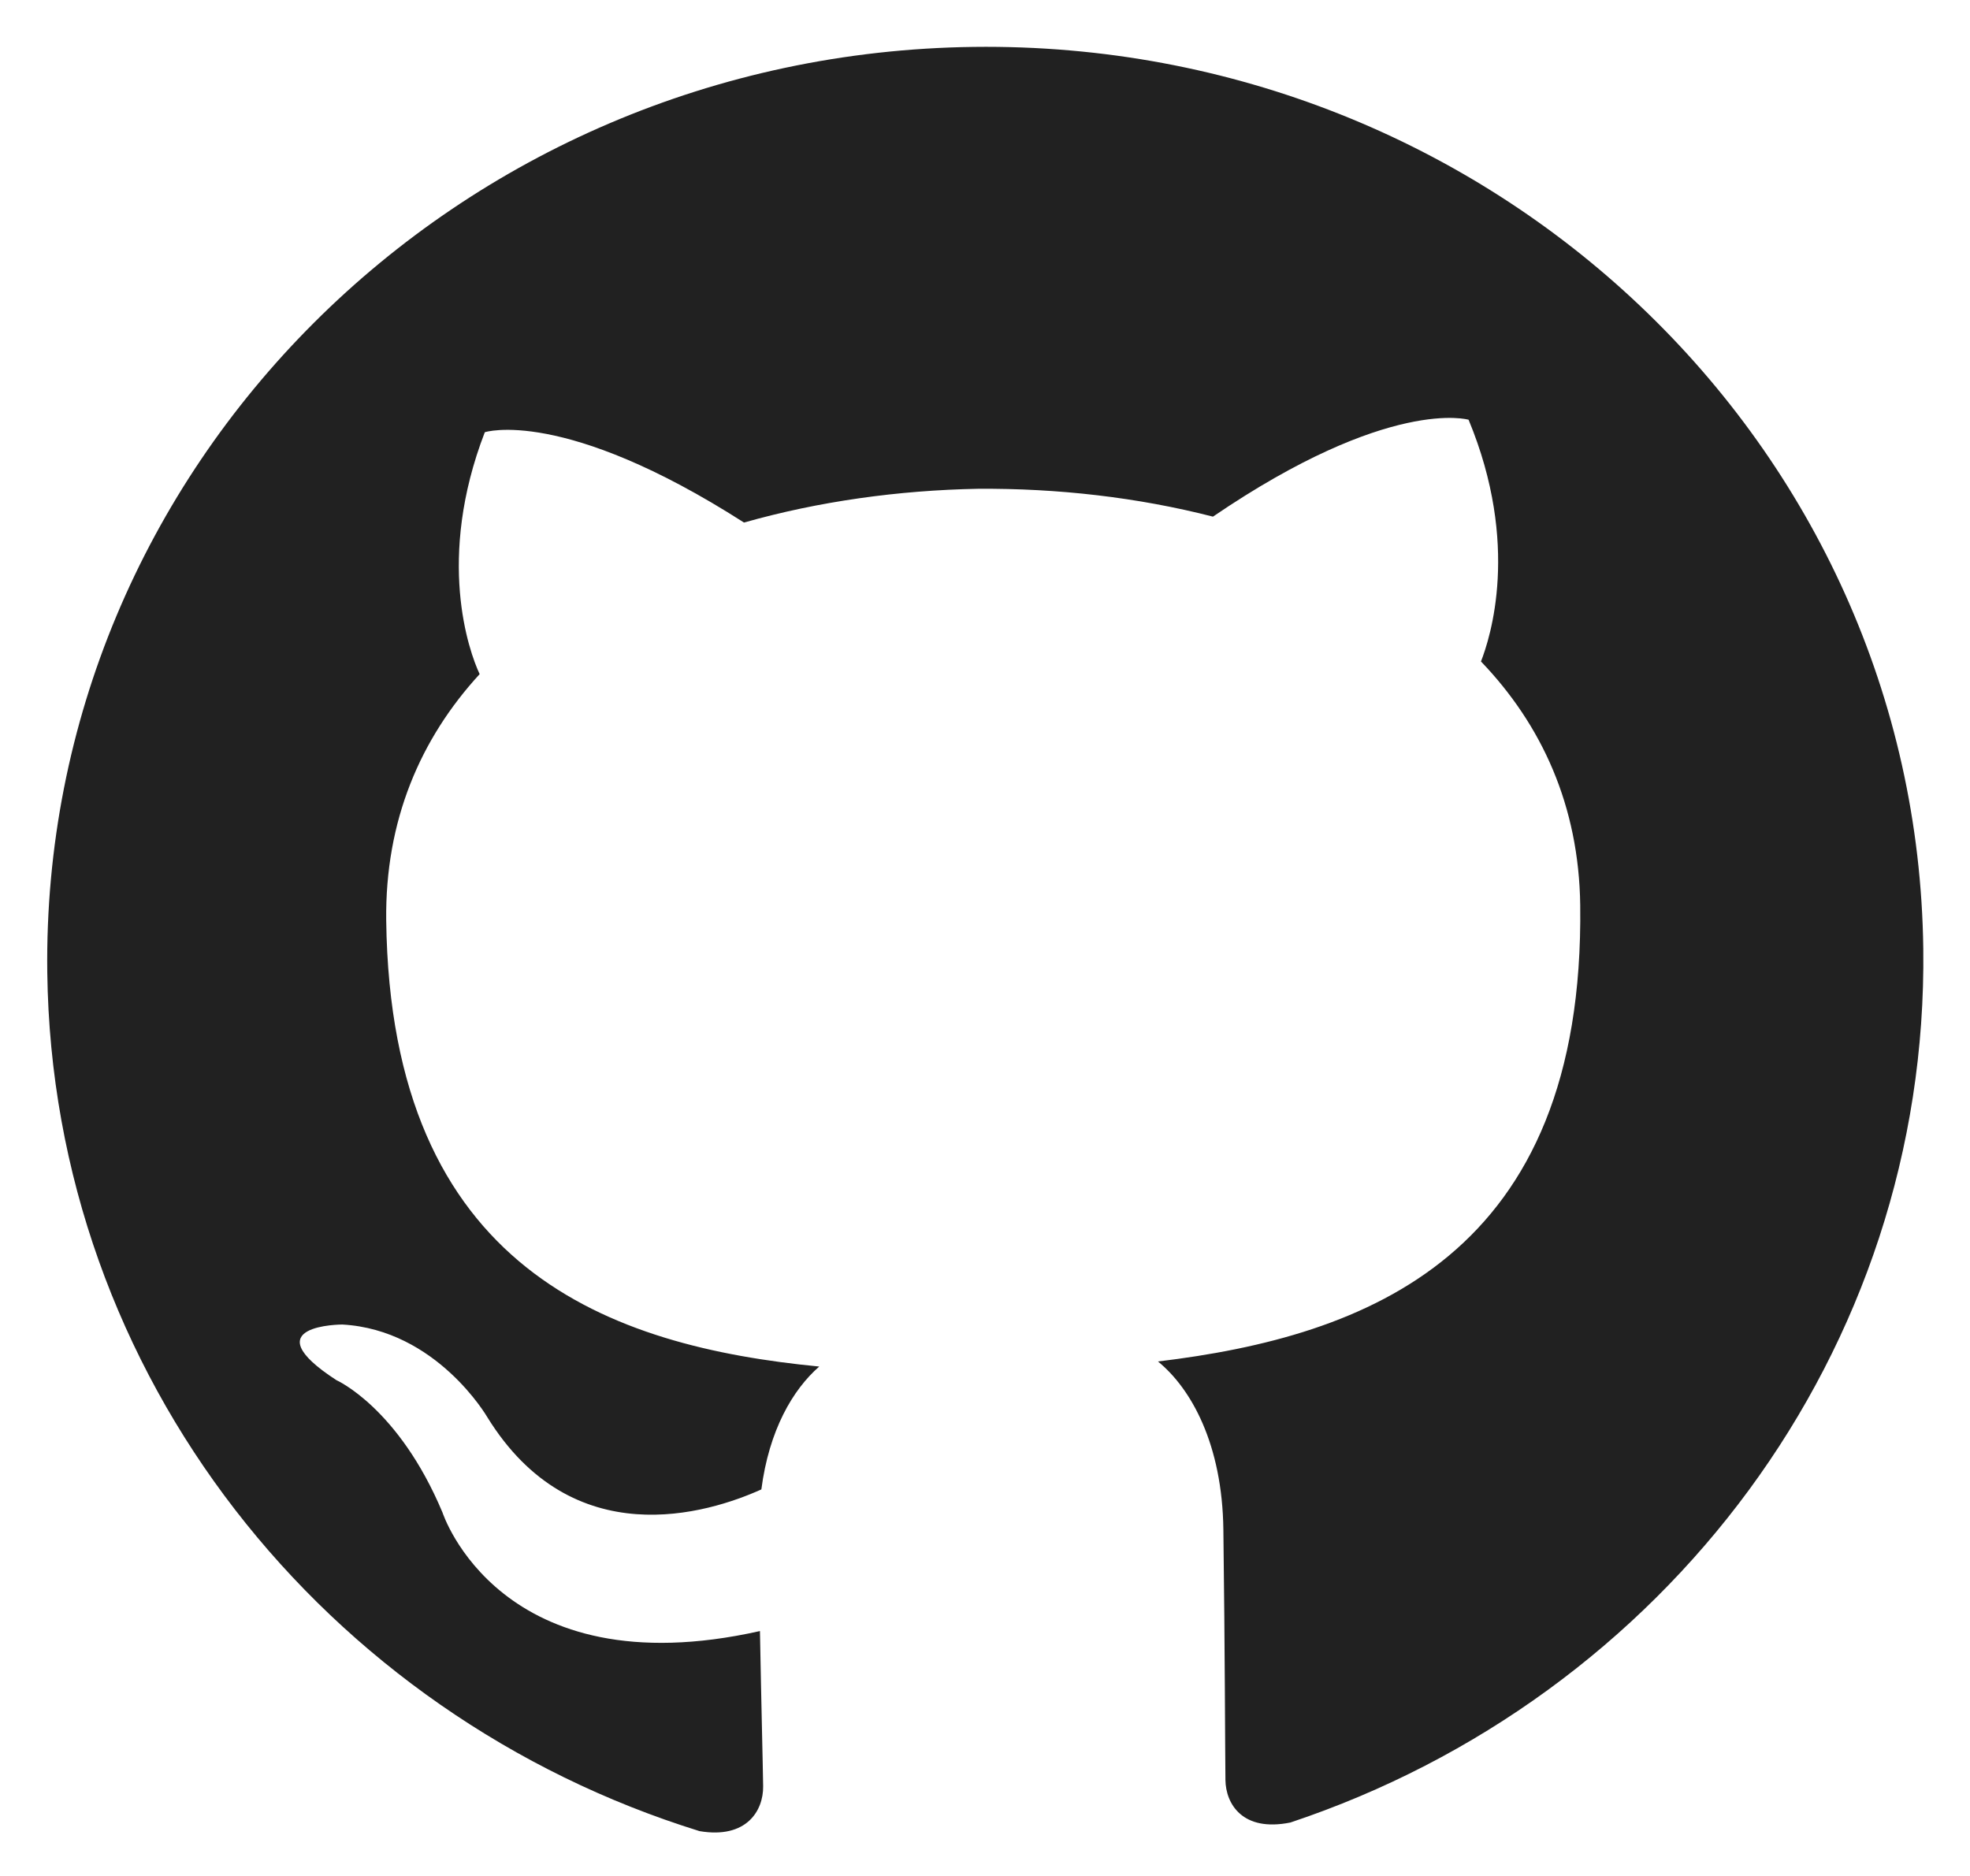
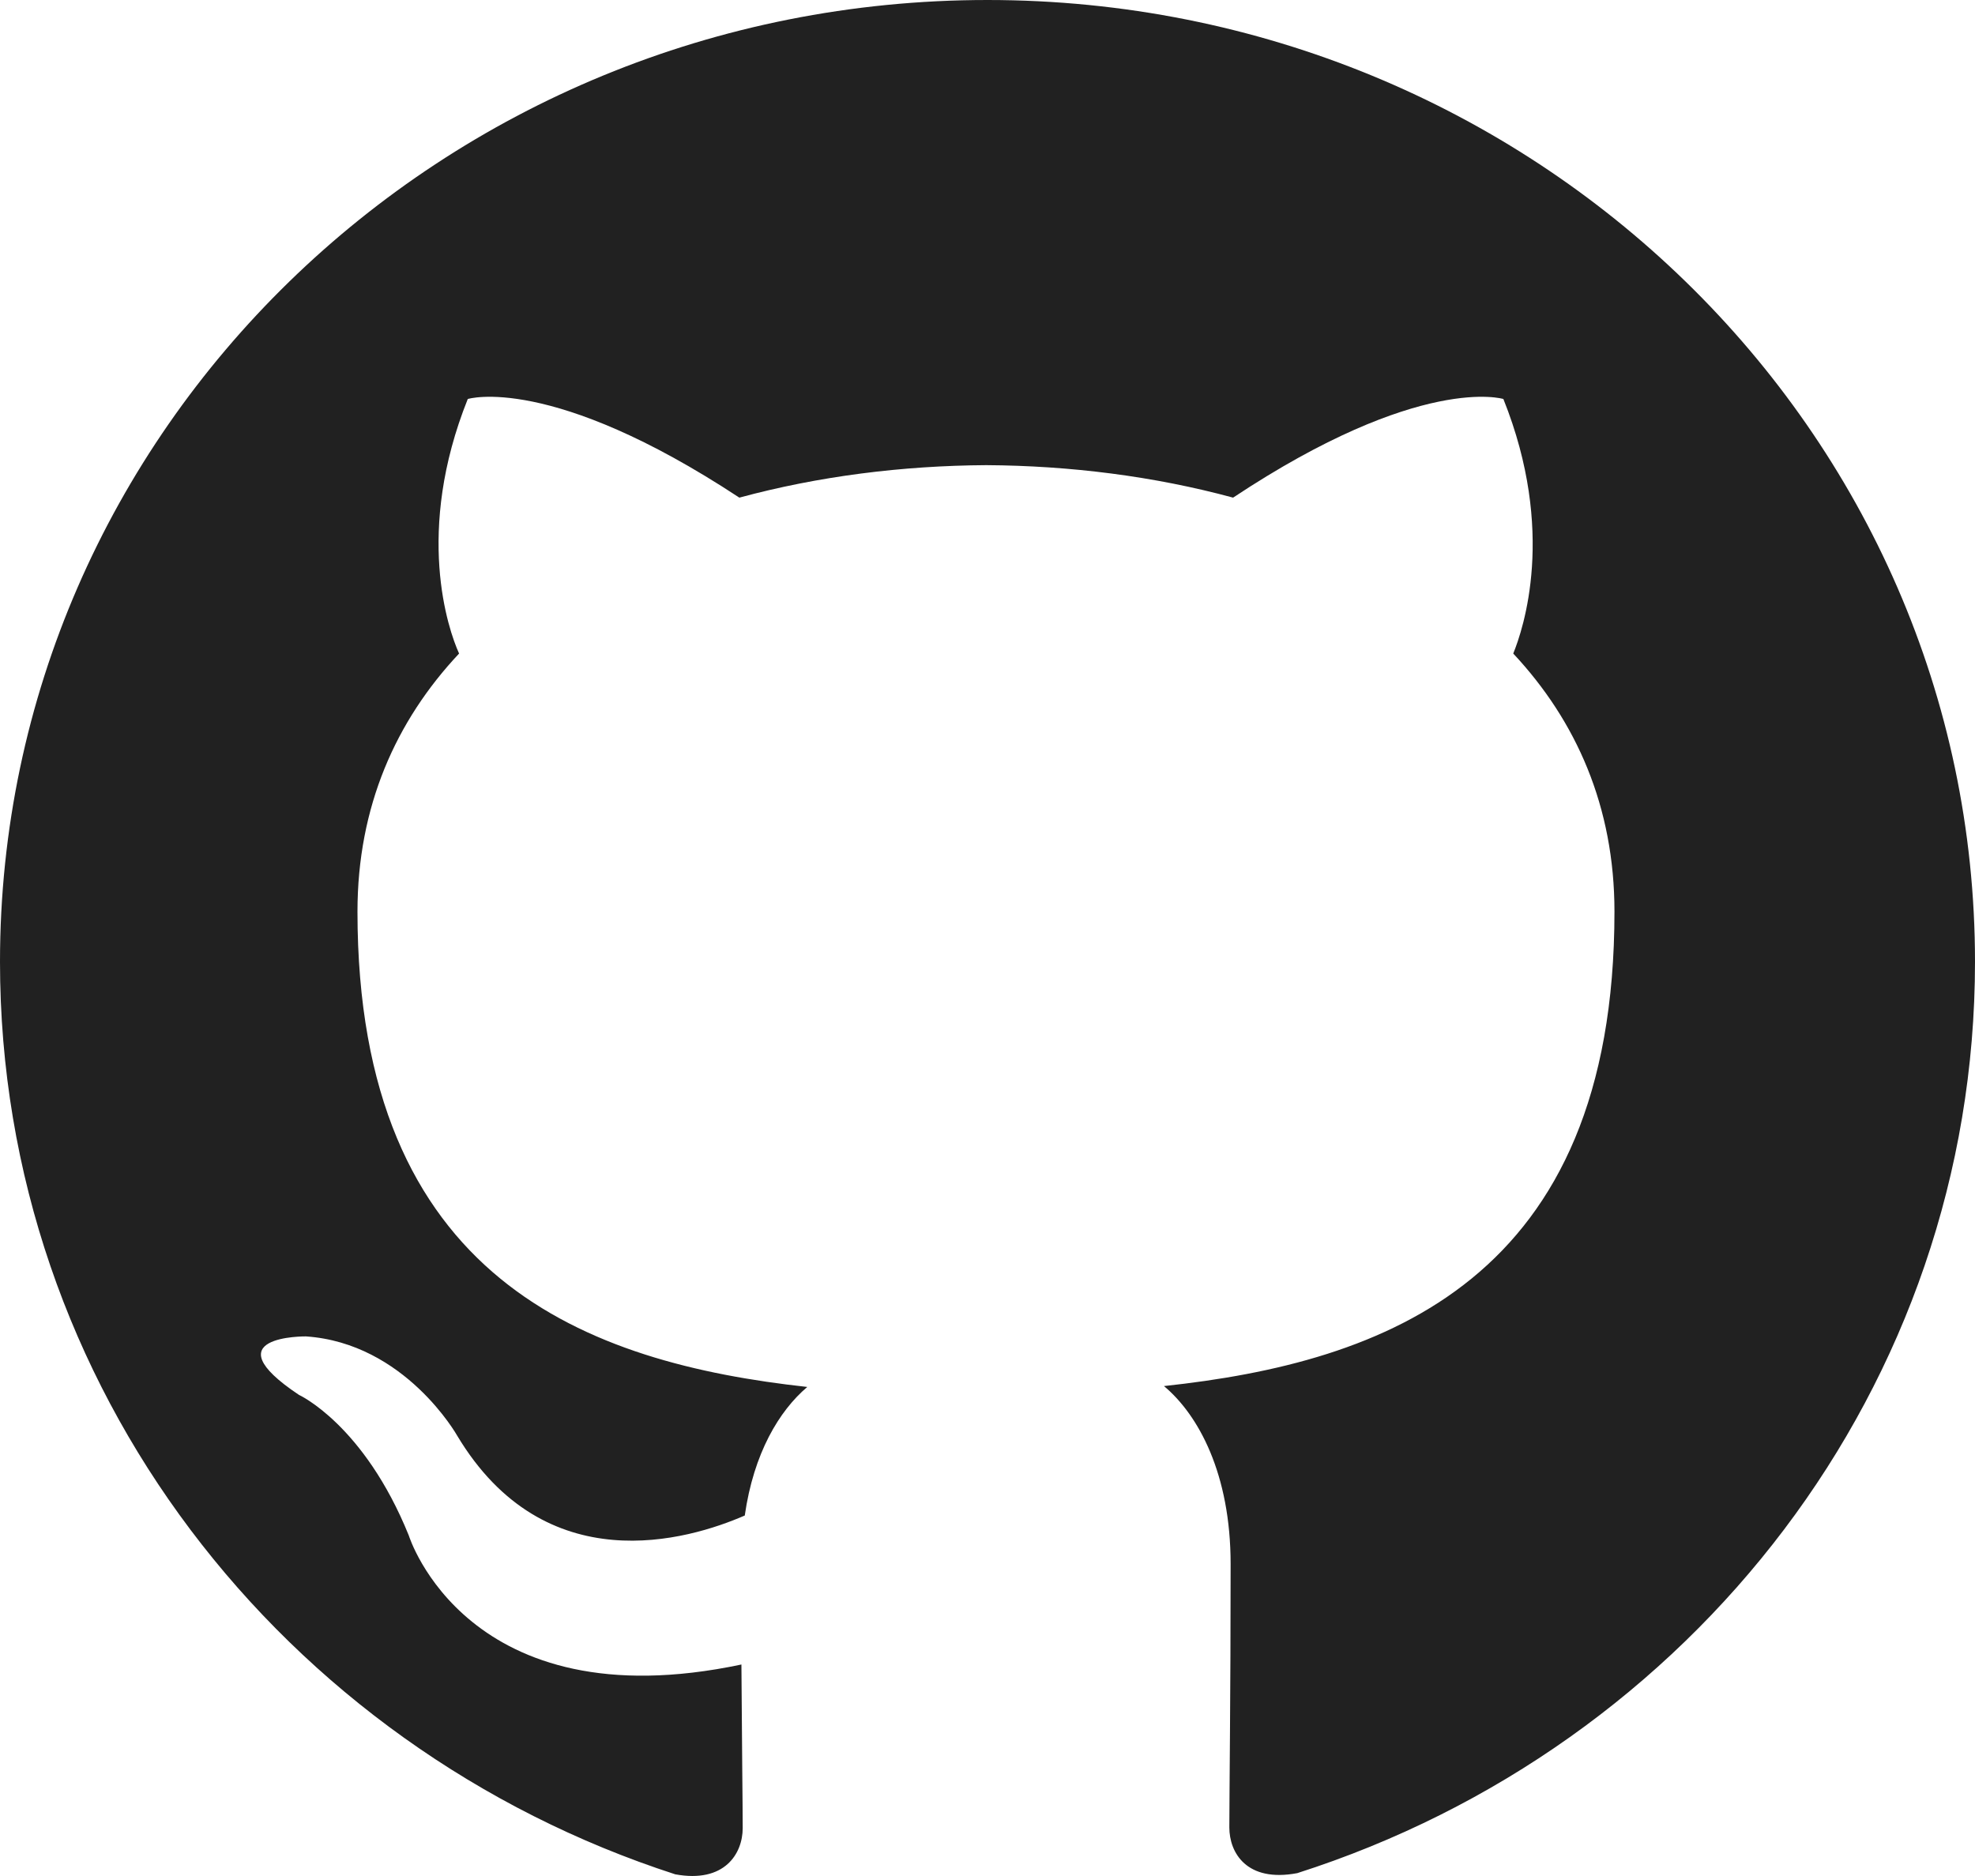
- <svg xmlns="http://www.w3.org/2000/svg" width="21" height="20" viewBox="0 0 21 20" fill="none">
-   <path d="M10.38 0.5C4.856 0.57 0.436 4.988 0.504 10.367C0.558 14.671 3.469 18.285 7.457 19.522C7.959 19.607 8.138 19.303 8.135 19.045C8.132 18.814 8.116 18.201 8.101 17.389C5.327 18.011 4.717 16.125 4.717 16.125C4.248 15.006 3.586 14.714 3.586 14.714C2.673 14.121 3.649 14.121 3.649 14.121C4.654 14.177 5.193 15.106 5.193 15.106C6.104 16.584 7.547 16.135 8.116 15.879C8.198 15.248 8.45 14.816 8.733 14.569C6.509 14.353 4.164 13.545 4.117 9.813C4.104 8.75 4.48 7.876 5.113 7.187C4.998 6.942 4.648 5.956 5.168 4.608C5.168 4.608 6.002 4.336 7.931 5.571C8.728 5.345 9.576 5.227 10.426 5.211C11.276 5.205 12.127 5.302 12.93 5.508C14.814 4.225 15.655 4.475 15.655 4.475C16.209 5.81 15.884 6.804 15.787 7.052C16.433 7.725 16.832 8.589 16.845 9.652C16.892 13.394 14.566 14.247 12.344 14.515C12.697 14.803 13.03 15.396 13.041 16.309C13.058 17.612 13.059 18.66 13.063 18.976C13.066 19.231 13.245 19.534 13.756 19.43C17.74 18.101 20.556 14.412 20.502 10.114C20.434 4.735 15.902 0.431 10.38 0.5Z" fill="#212121" />
+ <svg xmlns="http://www.w3.org/2000/svg" width="20" height="19" viewBox="0 0 20 19" fill="none">
+   <path d="M10 0C4.475 0 0 4.362 0 9.741C0 14.046 2.865 17.696 6.838 18.983C7.338 19.075 7.521 18.773 7.521 18.515C7.521 18.284 7.513 17.671 7.508 16.858C4.727 17.446 4.14 15.552 4.14 15.552C3.685 14.427 3.027 14.127 3.027 14.127C2.122 13.523 3.098 13.535 3.098 13.535C4.102 13.603 4.629 14.539 4.629 14.539C5.521 16.028 6.97 15.598 7.542 15.349C7.632 14.719 7.889 14.29 8.175 14.047C5.954 13.803 3.62 12.965 3.62 9.233C3.62 8.17 4.008 7.301 4.649 6.619C4.537 6.373 4.199 5.383 4.737 4.041C4.737 4.041 5.574 3.78 7.487 5.04C8.287 4.823 9.137 4.716 9.987 4.711C10.837 4.716 11.687 4.823 12.487 5.04C14.387 3.78 15.224 4.041 15.224 4.041C15.762 5.383 15.424 6.373 15.324 6.619C15.962 7.301 16.349 8.17 16.349 9.233C16.349 12.975 14.012 13.799 11.787 14.038C12.137 14.331 12.462 14.928 12.462 15.841C12.462 17.144 12.449 18.192 12.449 18.508C12.449 18.764 12.624 19.068 13.137 18.971C17.137 17.692 20 14.039 20 9.741C20 4.362 15.523 0 10 0Z" fill="#212121" />
</svg>
